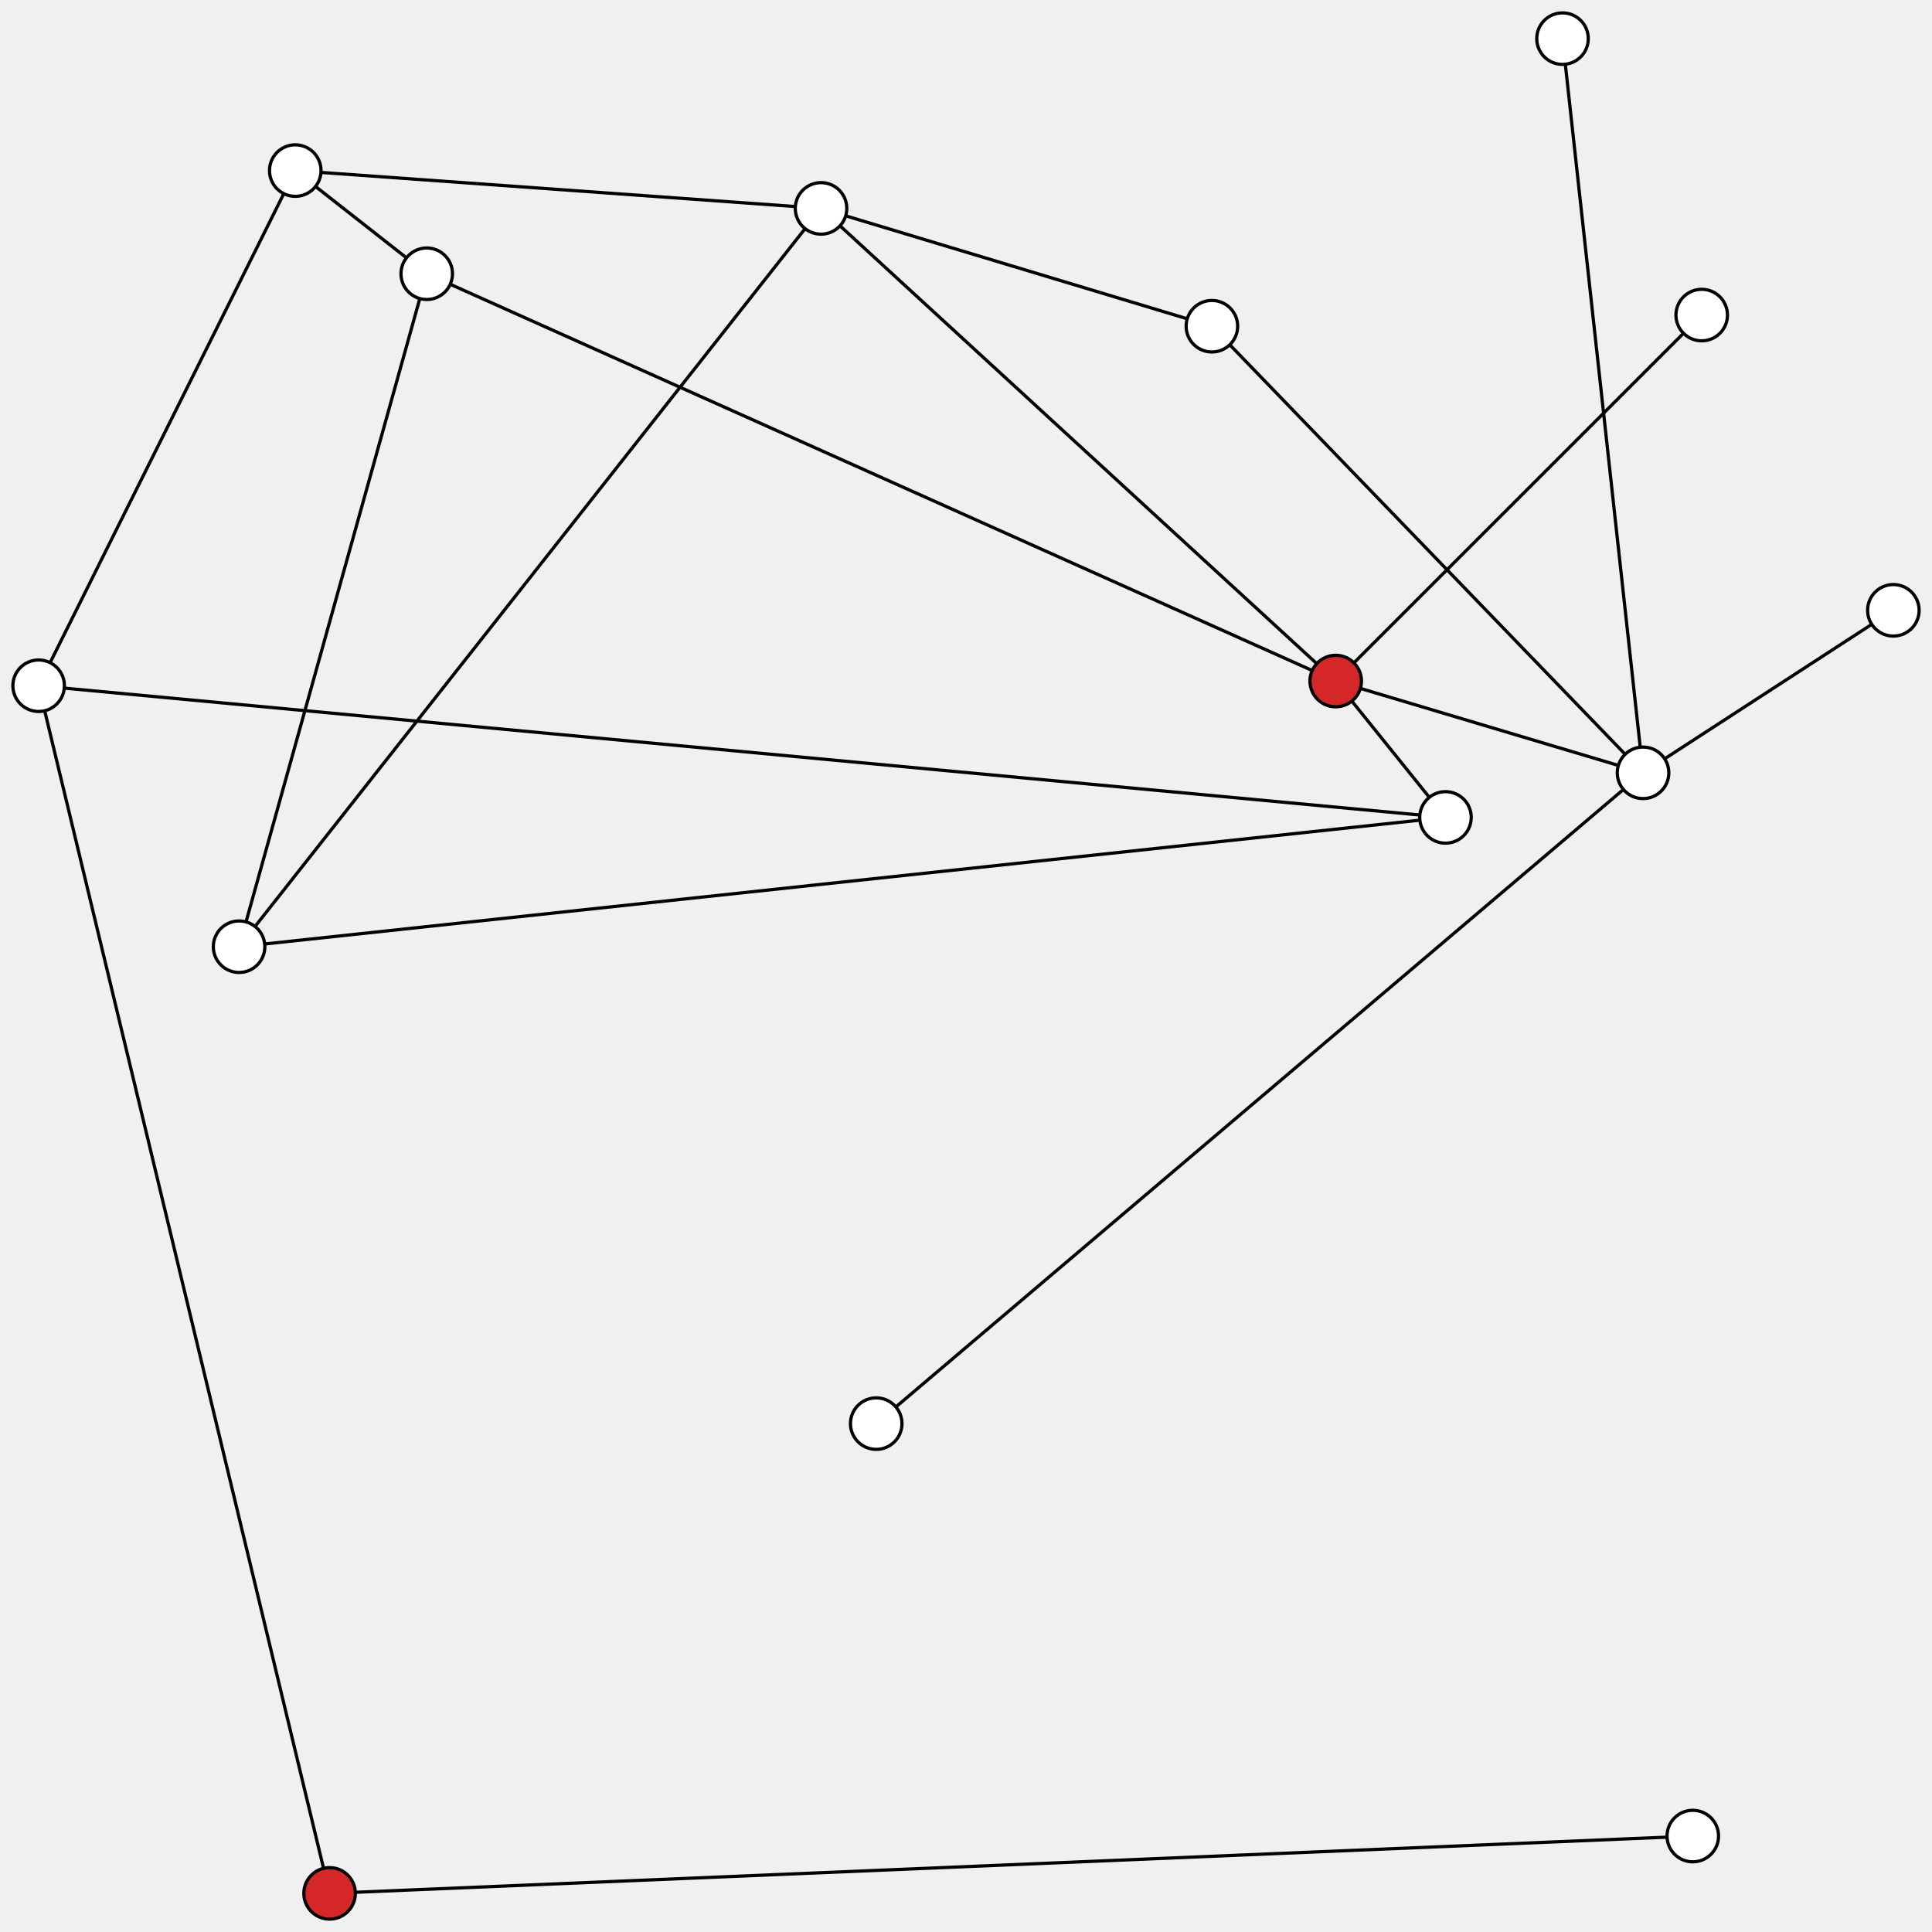
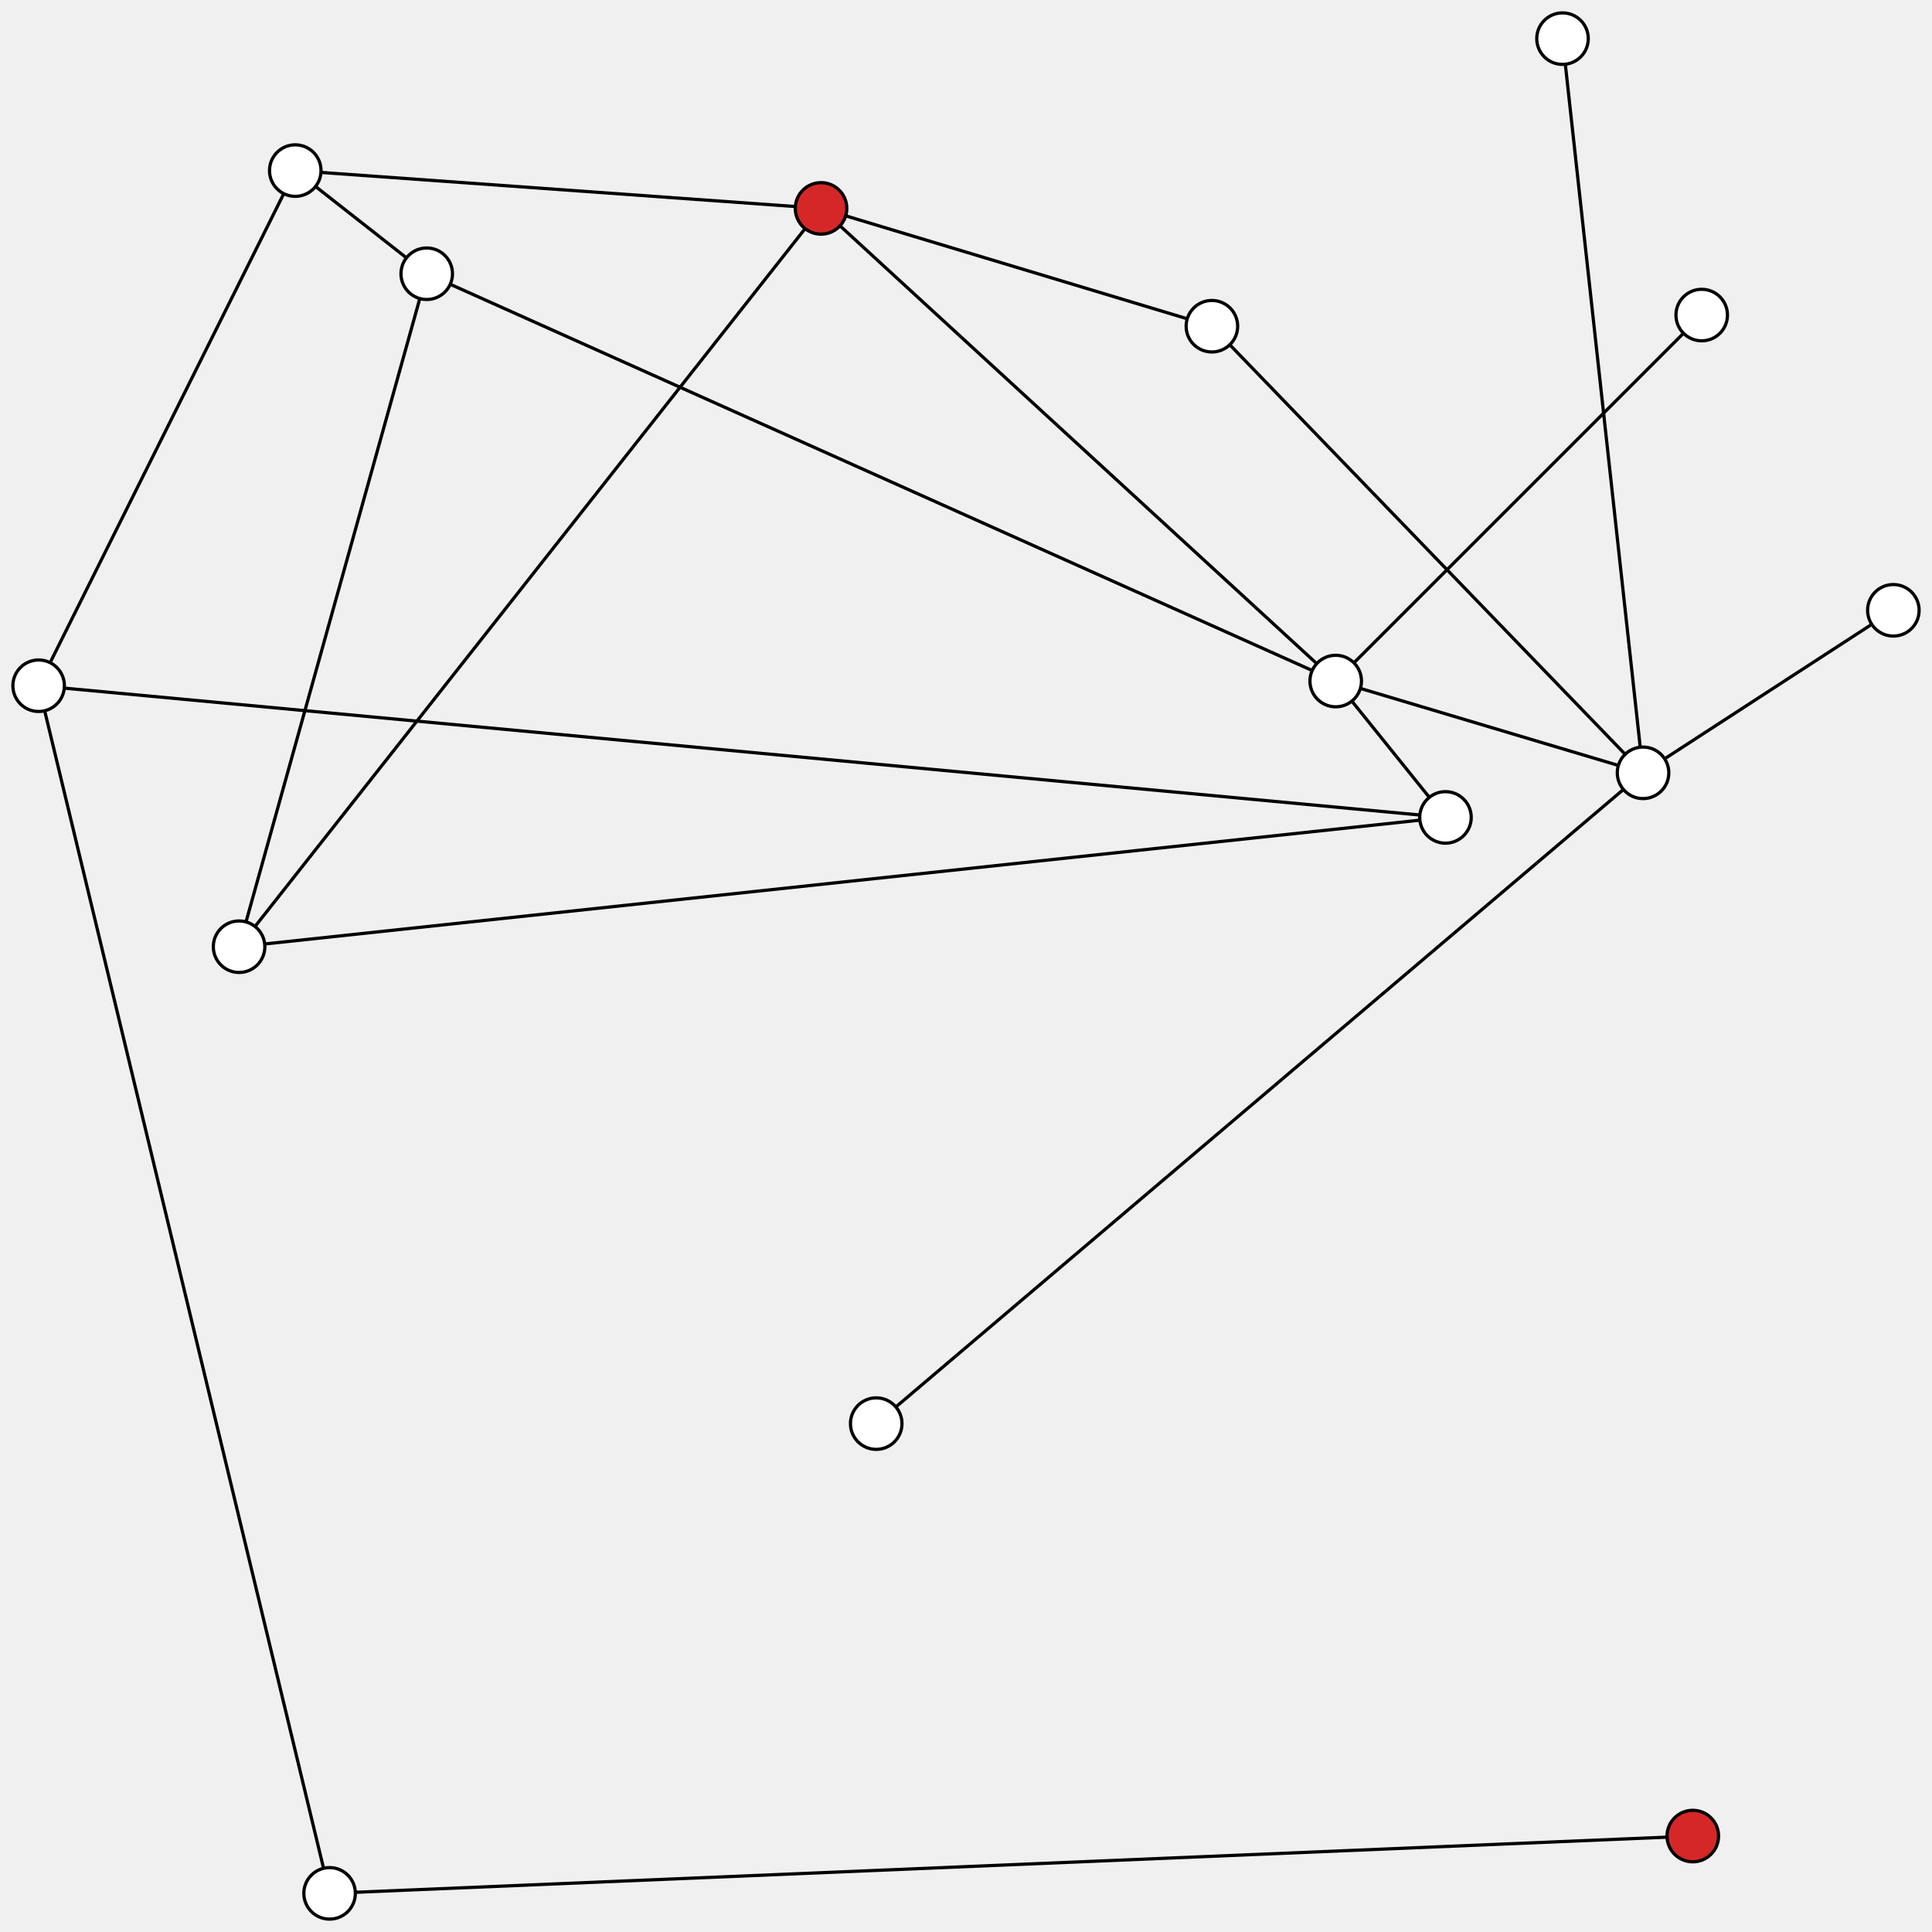
<svg xmlns="http://www.w3.org/2000/svg" version="1.1" width="600.0" height="600.0" viewBox="-12.0 -12.0 600.0 600.0">
  <path d="M576,177.535 L498.263,228.006" fill="none" stroke="black" id="0-14" />
  <path d="M242.981,52.719 L79.697,40.977" fill="none" stroke="black" id="1-3" />
  <path d="M242.981,52.719 L364.366,89.311" fill="none" stroke="black" id="1-4" />
  <path d="M242.981,52.719 L62.25,282.01" fill="none" stroke="black" id="1-5" />
  <path d="M242.981,52.719 L402.816,199.505" fill="none" stroke="black" id="1-7" />
  <path d="M473.252,-0 L498.263,228.006" fill="none" stroke="black" id="2-14" />
  <path d="M79.697,40.977 L120.526,73.015" fill="none" stroke="black" id="3-11" />
  <path d="M79.697,40.977 L-0,200.958" fill="none" stroke="black" id="3-13" />
  <path d="M364.366,89.311 L498.263,228.006" fill="none" stroke="black" id="4-14" />
  <path d="M62.25,282.01 L436.906,241.855" fill="none" stroke="black" id="5-6" />
  <path d="M62.25,282.01 L120.526,73.015" fill="none" stroke="black" id="5-11" />
  <path d="M436.906,241.855 L402.816,199.505" fill="none" stroke="black" id="6-7" />
  <path d="M436.906,241.855 L-0,200.958" fill="none" stroke="black" id="6-13" />
  <path d="M402.816,199.505 L516.482,85.845" fill="none" stroke="black" id="7-8" />
  <path d="M402.816,199.505 L120.526,73.015" fill="none" stroke="black" id="7-11" />
  <path d="M402.816,199.505 L498.263,228.006" fill="none" stroke="black" id="7-14" />
  <path d="M260.118,430.115 L498.263,228.006" fill="none" stroke="black" id="9-14" />
  <path d="M90.359,576 L513.712,558.205" fill="none" stroke="black" id="10-12" />
  <path d="M90.359,576 L-0,200.958" fill="none" stroke="black" id="10-13" />
  <ellipse cx="576.0" cy="177.536" rx="8.0" ry="8.0" fill="#FFFFFF" stroke="black" id="0" />
-   <ellipse cx="242.981" cy="52.719" rx="8.0" ry="8.0" fill="#FFFFFF" stroke="black" id="1" />
+   <ellipse cx="242.981" cy="52.719" rx="8.0" ry="8.0" fill="#d62728" stroke="black" id="1" />
  <ellipse cx="473.252" cy="0.0" rx="8.0" ry="8.0" fill="#FFFFFF" stroke="black" id="2" />
  <ellipse cx="79.697" cy="40.977" rx="8.0" ry="8.0" fill="#FFFFFF" stroke="black" id="3" />
  <ellipse cx="364.366" cy="89.311" rx="8.0" ry="8.0" fill="#FFFFFF" stroke="black" id="4" />
  <ellipse cx="62.25" cy="282.01" rx="8.0" ry="8.0" fill="#FFFFFF" stroke="black" id="5" />
  <ellipse cx="436.906" cy="241.854" rx="8.0" ry="8.0" fill="#FFFFFF" stroke="black" id="6" />
-   <ellipse cx="402.816" cy="199.505" rx="8.0" ry="8.0" fill="#d62728" stroke="black" id="7" />
+   <ellipse cx="402.816" cy="199.505" rx="8.0" ry="8.0" fill="#FFFFFF" stroke="black" id="7" />
  <ellipse cx="516.481" cy="85.845" rx="8.0" ry="8.0" fill="#FFFFFF" stroke="black" id="8" />
  <ellipse cx="260.118" cy="430.115" rx="8.0" ry="8.0" fill="#FFFFFF" stroke="black" id="9" />
-   <ellipse cx="90.359" cy="576.0" rx="8.0" ry="8.0" fill="#d62728" stroke="black" id="10" />
+   <ellipse cx="90.359" cy="576.0" rx="8.0" ry="8.0" fill="#FFFFFF" stroke="black" id="10" />
  <ellipse cx="120.526" cy="73.015" rx="8.0" ry="8.0" fill="#FFFFFF" stroke="black" id="11" />
-   <ellipse cx="513.712" cy="558.204" rx="8.0" ry="8.0" fill="#FFFFFF" stroke="black" id="12" />
+   <ellipse cx="513.712" cy="558.204" rx="8.0" ry="8.0" fill="#d62728" stroke="black" id="12" />
  <ellipse cx="0.0" cy="200.958" rx="8.0" ry="8.0" fill="#FFFFFF" stroke="black" id="13" />
  <ellipse cx="498.263" cy="228.006" rx="8.0" ry="8.0" fill="#FFFFFF" stroke="black" id="14" />
</svg>
